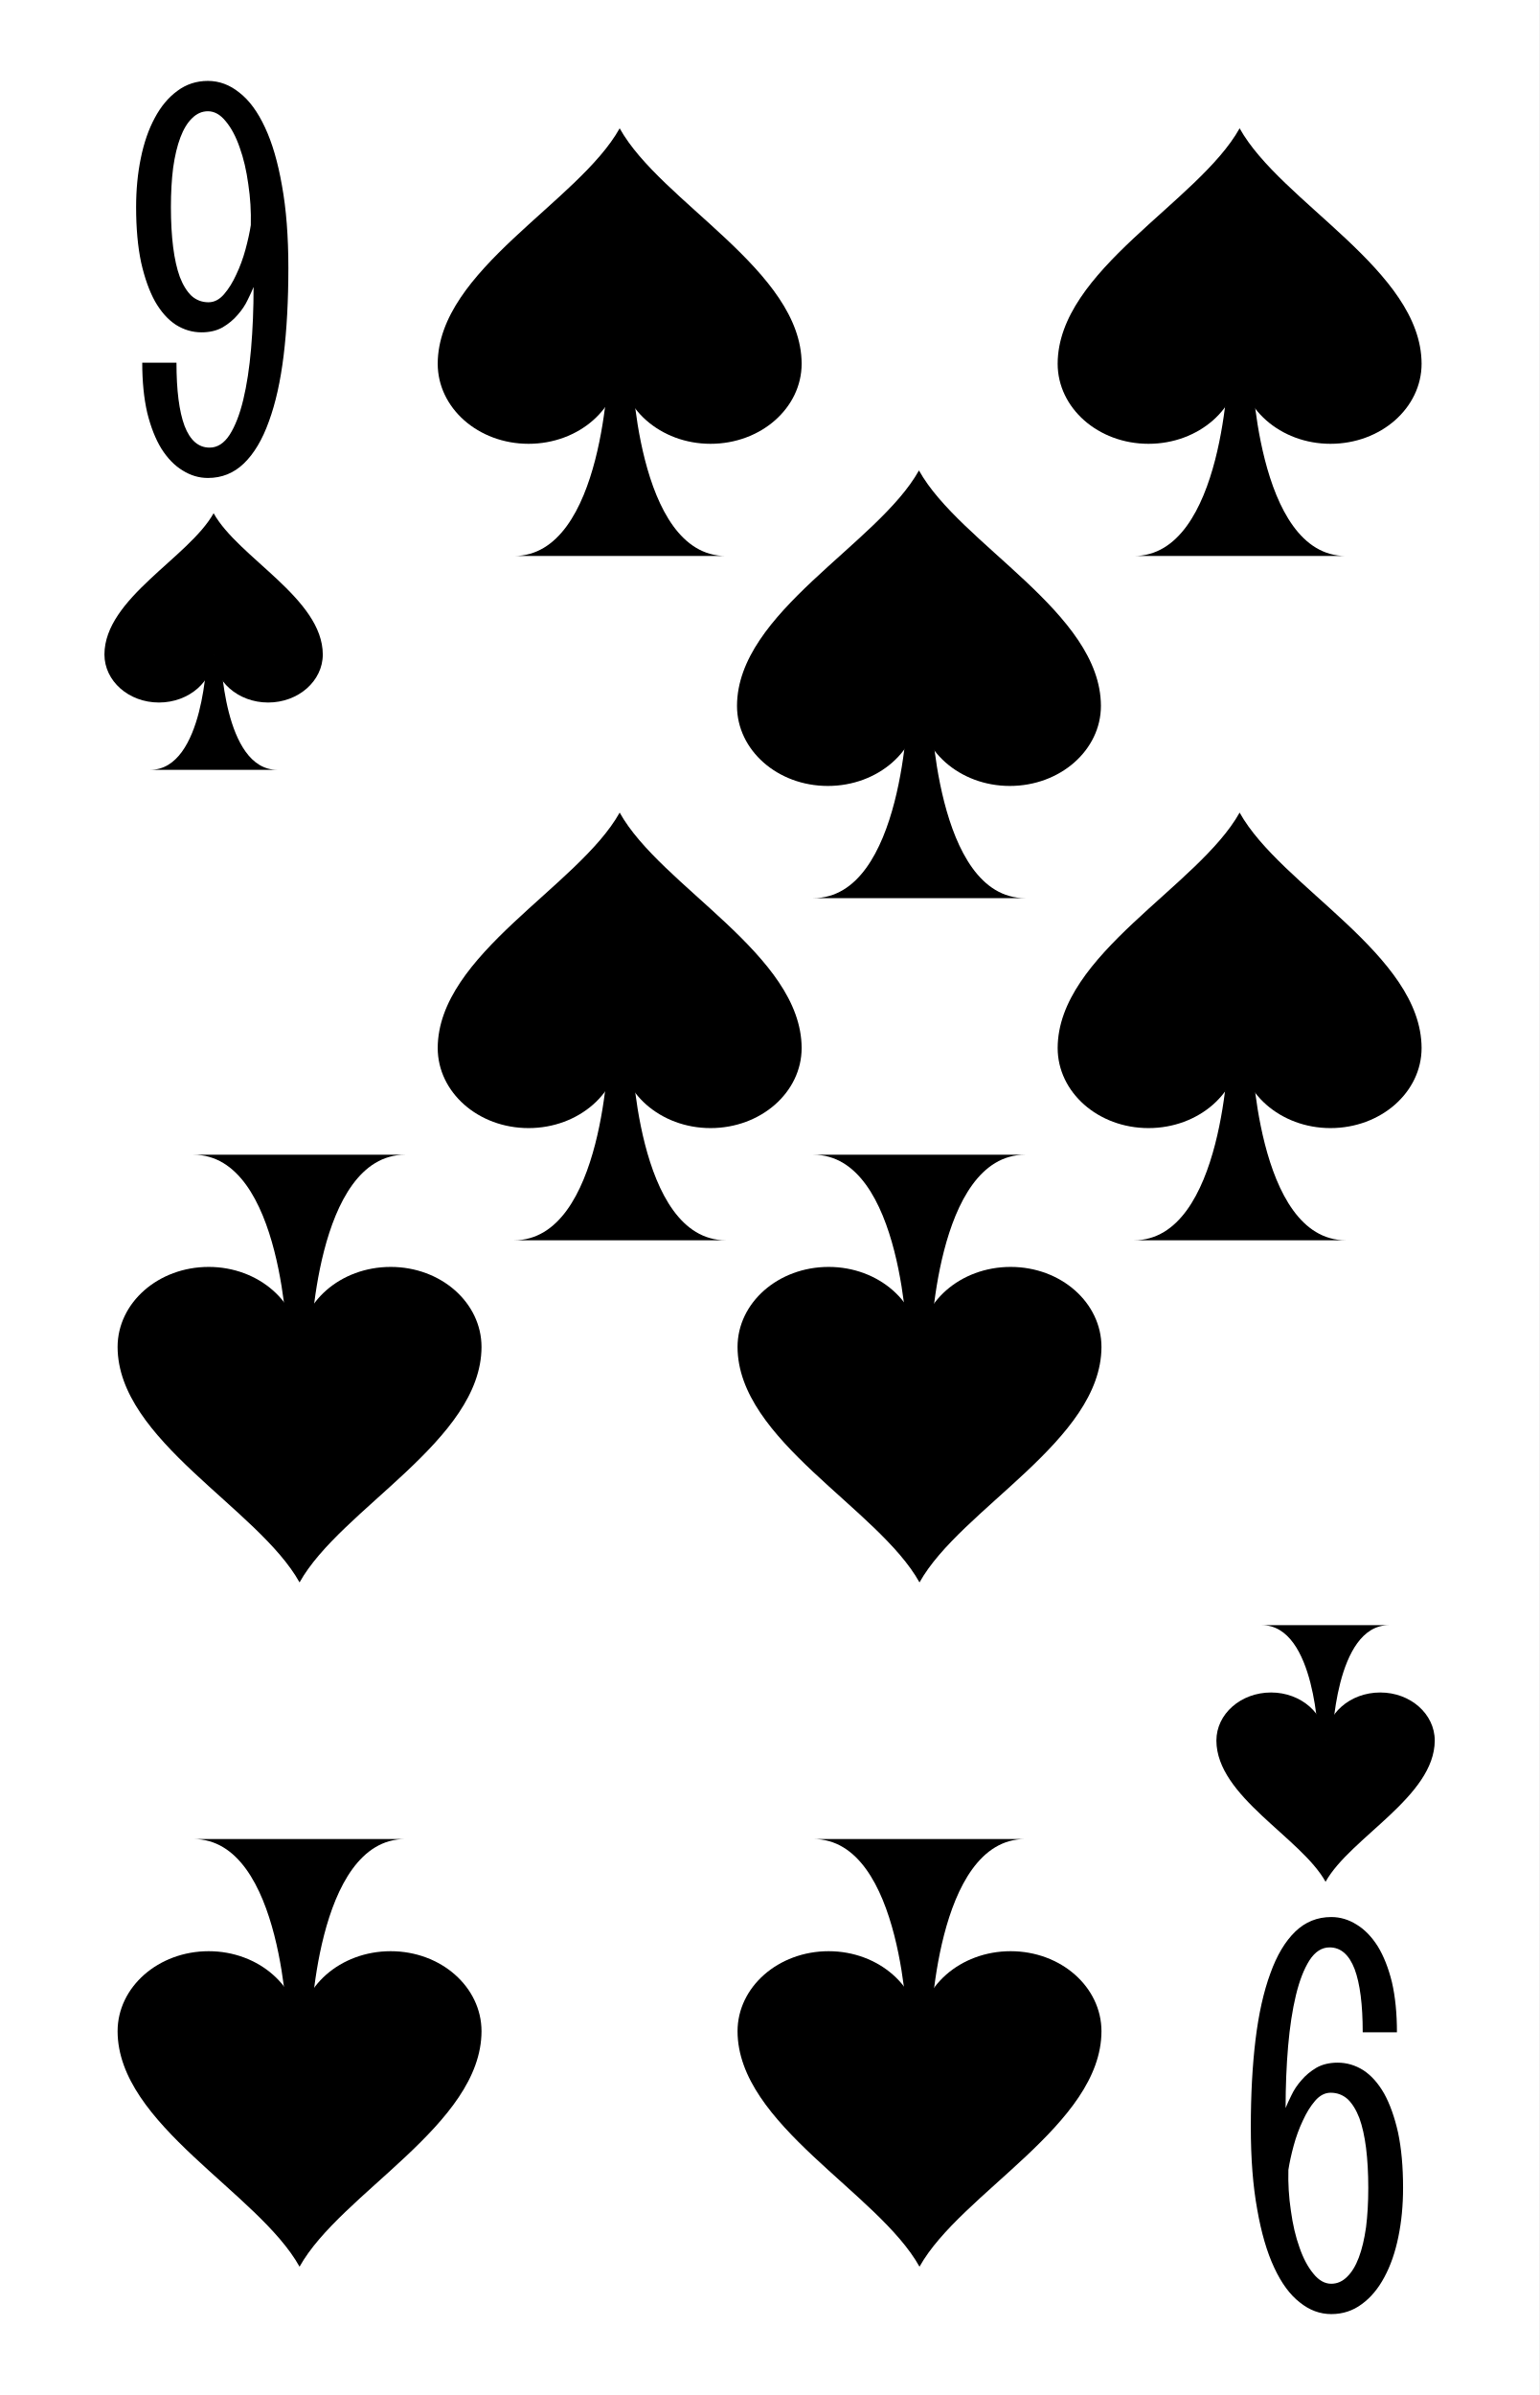
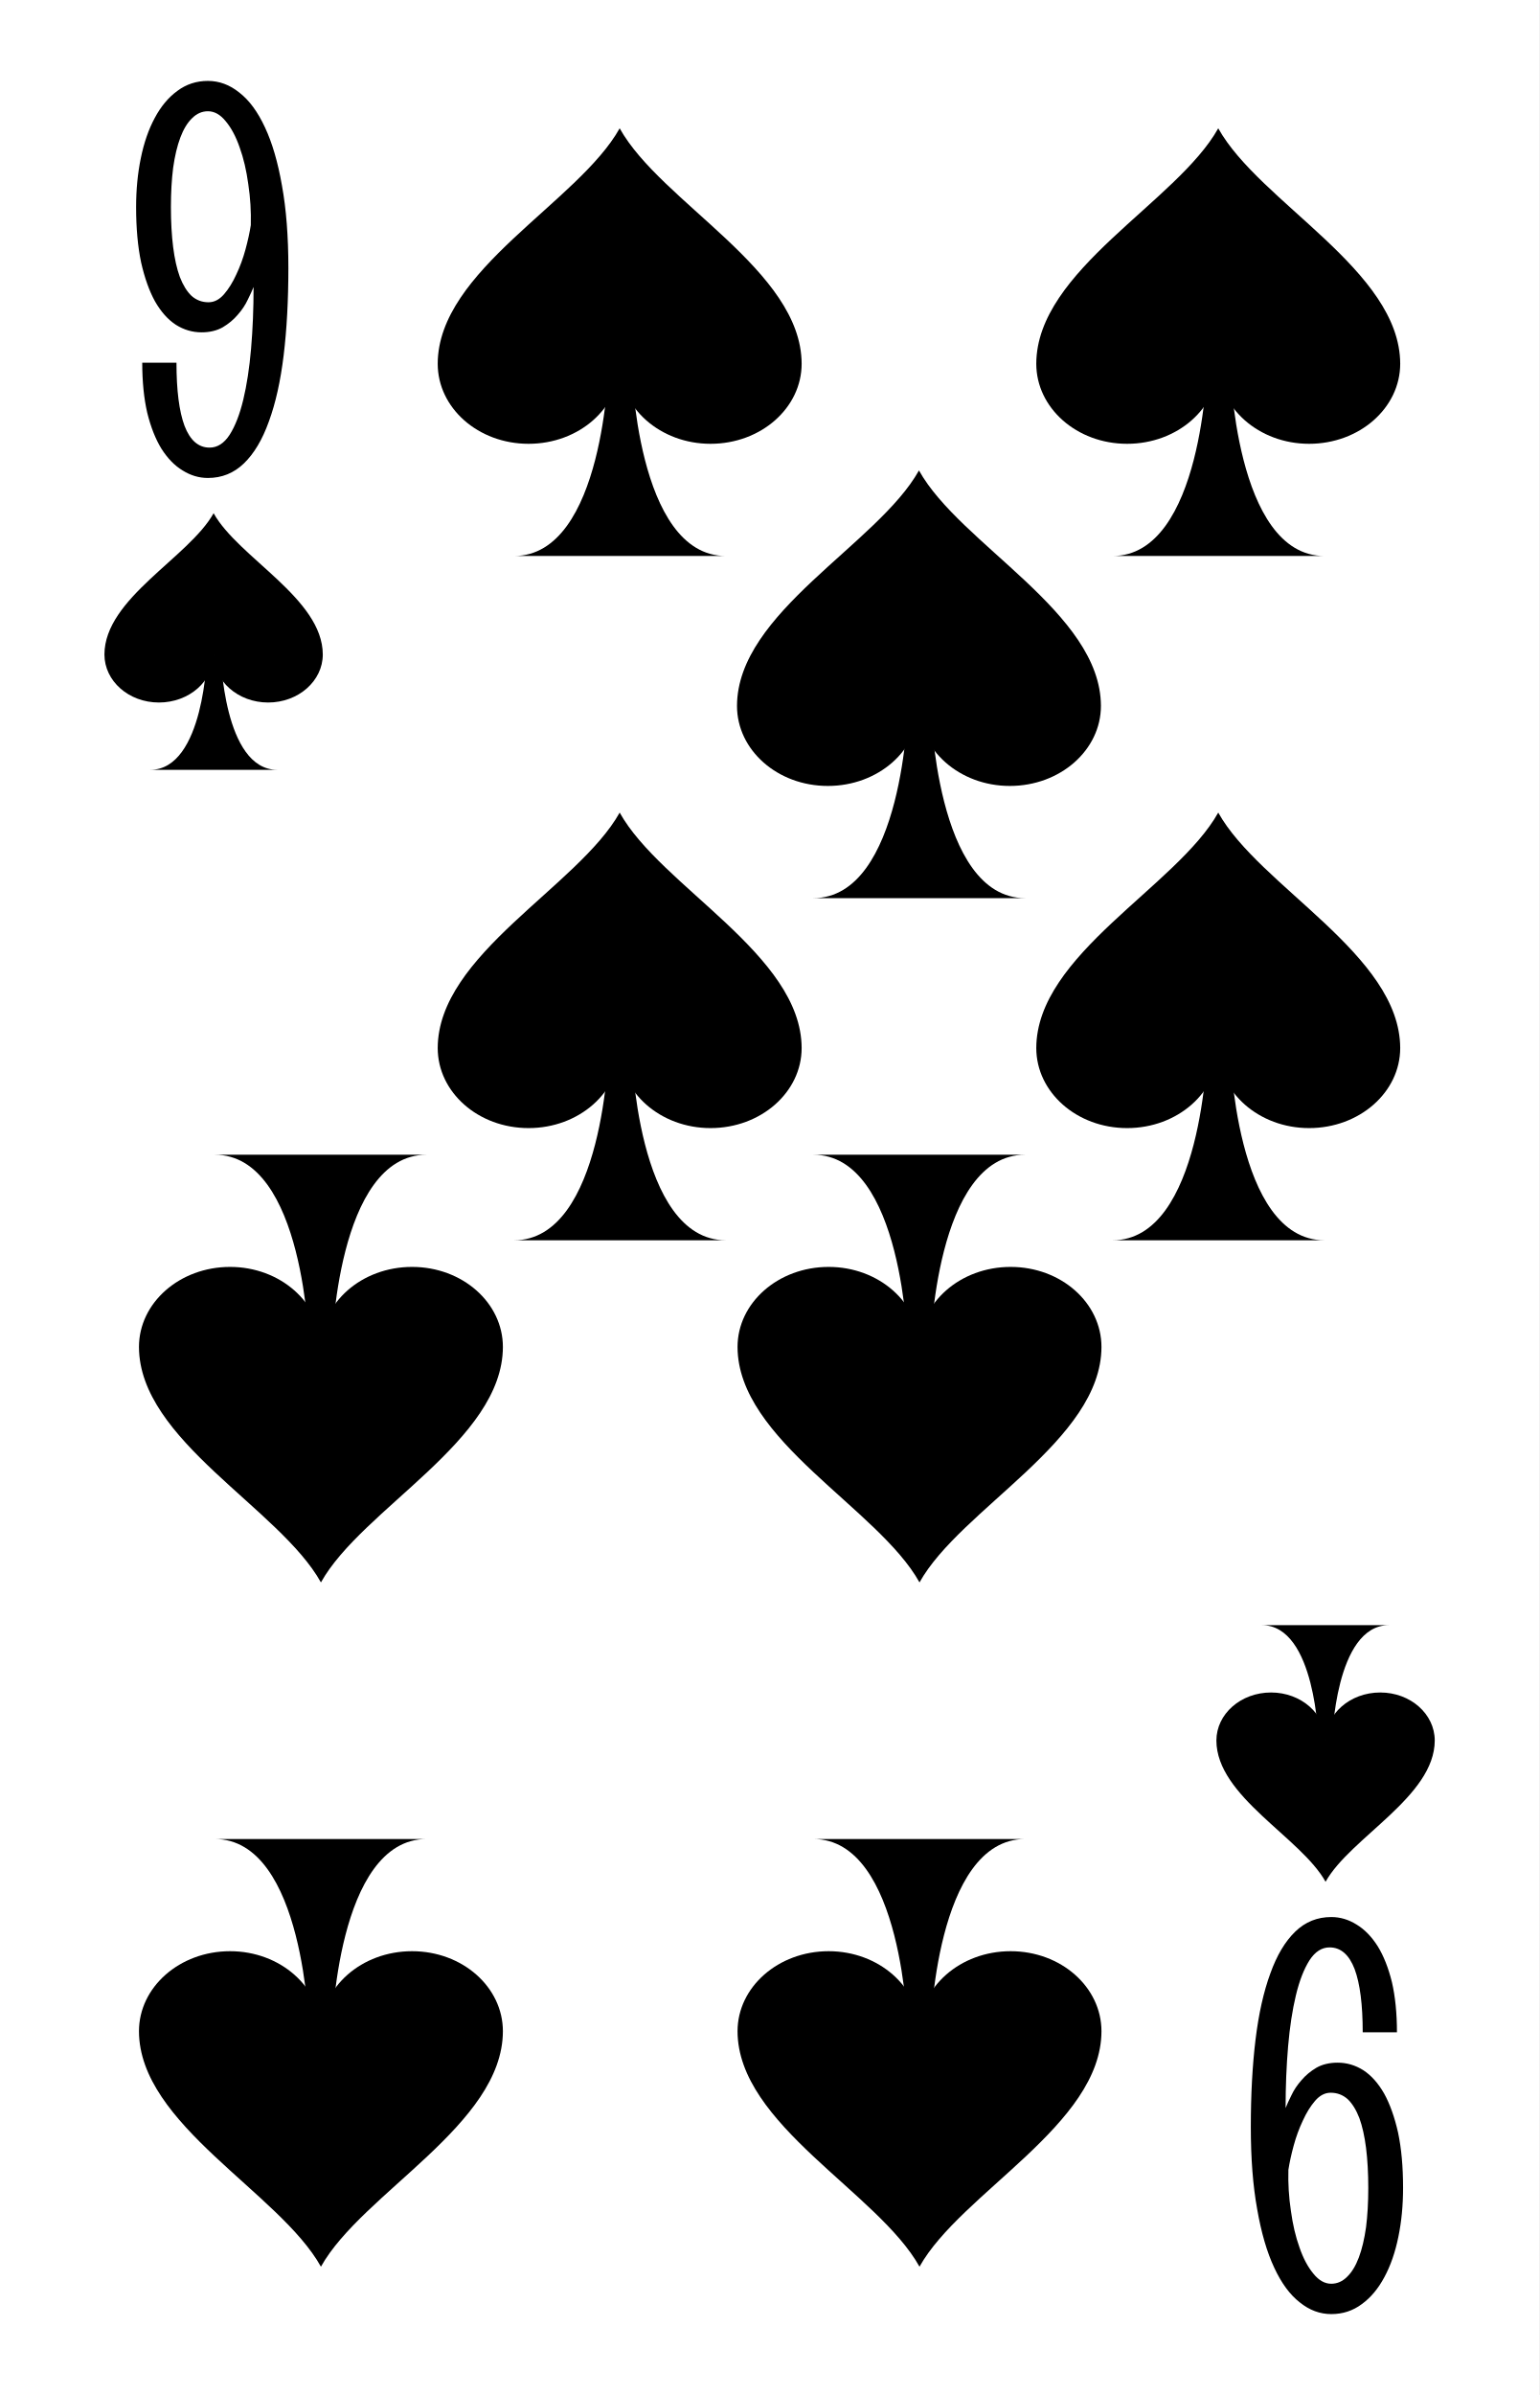
- <svg xmlns="http://www.w3.org/2000/svg" version="1.1" width="57.15mm" height="88.9mm" viewBox="0 0 57.15 88.9" id="svg24051">
-   <g transform="matrix(1,0,0,1,15.70499,-64.23)">
-     <g transform="matrix(0.264485,0,0,0.264485,-364.9021,-178.0595)" id="g17369">
+ <svg xmlns="http://www.w3.org/2000/svg" version="1.1" width="57.15mm" height="88.9mm" viewBox="0 0 57.15 88.9" id="svg4919">
+   <g transform="matrix(1,0,0,1,-153.6095,-213.6941)">
+     <g transform="matrix(0.264485,0,0,0.264485,-195.5876,-28.59544)" id="g4291">
      <rect style="display:inline;opacity:1;fill:#ffffff;fill-opacity:1;stroke:none;stroke-width:0.133;stroke-linecap:butt;stroke-linejoin:miter;stroke-miterlimit:47.146;stroke-dasharray:none;stroke-dashoffset:0;stroke-opacity:1;paint-order:markers fill stroke" id="rect32153" width="216.08" height="336.125" x="1320.291" y="916.08" />
      <g id="text32261" style="font-style:normal;font-variant:normal;font-weight:normal;font-stretch:normal;font-size:80.03px;line-height:125%;font-family:'Stint Ultra Condensed';-inkscape-font-specification:'Stint Ultra Condensed, ';font-variant-ligatures:normal;font-variant-caps:normal;font-variant-numeric:normal;font-feature-settings:normal;text-align:center;letter-spacing:0px;word-spacing:0px;writing-mode:lr-tb;text-anchor:middle;display:inline;fill:#000000;fill-opacity:1;stroke:none;stroke-width:1" aria-label="9" transform="translate(-2088.776,79.83975)">
        <path id="path12570" style="font-style:normal;font-variant:normal;font-weight:normal;font-stretch:normal;font-size:80.03px;font-family:'Stint Ultra Condensed';-inkscape-font-specification:'Stint Ultra Condensed, ';text-align:center;text-anchor:middle;stroke-width:1" d="m 3444.666,876.513 q -0.274,0.703 -0.821,1.798 -0.508,1.094 -1.407,2.11 -0.86,1.016 -2.11,1.758 -1.25,0.703 -2.97,0.703 -1.915,0 -3.595,-1.055 -1.68,-1.094 -2.931,-3.282 -1.211,-2.188 -1.954,-5.471 -0.703,-3.322 -0.703,-7.776 0,-3.673 0.664,-6.878 0.664,-3.243 1.954,-5.627 1.29,-2.423 3.165,-3.79 1.876,-1.407 4.298,-1.407 2.384,0 4.416,1.641 2.071,1.602 3.595,4.885 1.524,3.243 2.384,8.167 0.899,4.924 0.899,11.567 0,6.799 -0.664,12.27 -0.664,5.432 -2.071,9.261 -1.368,3.83 -3.517,5.901 -2.11,2.032 -5.041,2.032 -1.876,0 -3.556,-1.055 -1.68,-1.016 -2.97,-3.048 -1.25,-2.032 -1.993,-5.041 -0.703,-3.048 -0.703,-7.034 h 4.806 q 0,5.822 1.133,8.87 1.172,3.048 3.517,3.048 1.641,0 2.813,-1.798 1.172,-1.837 1.915,-4.924 0.743,-3.087 1.094,-7.151 0.352,-4.103 0.352,-8.675 z m -6.33,2.149 q 1.211,0 2.188,-1.133 0.977,-1.133 1.719,-2.774 0.781,-1.641 1.29,-3.517 0.508,-1.876 0.743,-3.4 0.078,-2.892 -0.352,-5.744 -0.391,-2.892 -1.211,-5.158 -0.782,-2.266 -1.954,-3.673 -1.133,-1.407 -2.501,-1.407 -1.25,0 -2.227,0.977 -0.977,0.938 -1.641,2.696 -0.664,1.758 -1.016,4.259 -0.313,2.462 -0.313,5.51 0,3.126 0.313,5.627 0.313,2.462 0.938,4.181 0.664,1.719 1.641,2.657 1.016,0.899 2.384,0.899 z" />
      </g>
      <g id="text32265" style="font-style:normal;font-variant:normal;font-weight:normal;font-stretch:normal;font-size:80.03px;line-height:125%;font-family:'Stint Ultra Condensed';-inkscape-font-specification:'Stint Ultra Condensed, ';font-variant-ligatures:normal;font-variant-caps:normal;font-variant-numeric:normal;font-feature-settings:normal;text-align:center;letter-spacing:0px;word-spacing:0px;writing-mode:lr-tb;text-anchor:middle;display:inline;fill:#000000;fill-opacity:1;stroke:none;stroke-width:1" transform="rotate(180,-1044.388,39.91988)" aria-label="9">
        <path id="path12567" style="font-style:normal;font-variant:normal;font-weight:normal;font-stretch:normal;font-size:80.03px;font-family:'Stint Ultra Condensed';-inkscape-font-specification:'Stint Ultra Condensed, ';text-align:center;text-anchor:middle;stroke-width:1" d="m -3589.548,-1132.093 q -0.274,0.703 -0.821,1.798 -0.508,1.094 -1.407,2.11 -0.86,1.016 -2.11,1.758 -1.25,0.703 -2.97,0.703 -1.915,0 -3.595,-1.055 -1.68,-1.094 -2.931,-3.282 -1.211,-2.188 -1.954,-5.471 -0.703,-3.322 -0.703,-7.776 0,-3.673 0.664,-6.878 0.664,-3.243 1.954,-5.627 1.29,-2.423 3.165,-3.791 1.876,-1.407 4.298,-1.407 2.384,0 4.416,1.641 2.071,1.602 3.595,4.885 1.524,3.243 2.384,8.167 0.899,4.924 0.899,11.567 0,6.799 -0.664,12.27 -0.664,5.432 -2.071,9.261 -1.368,3.829 -3.517,5.901 -2.11,2.032 -5.041,2.032 -1.876,0 -3.556,-1.055 -1.68,-1.016 -2.97,-3.048 -1.25,-2.032 -1.993,-5.041 -0.703,-3.048 -0.703,-7.034 h 4.806 q 0,5.822 1.133,8.87 1.172,3.048 3.517,3.048 1.641,0 2.814,-1.798 1.172,-1.837 1.915,-4.924 0.743,-3.087 1.094,-7.151 0.352,-4.103 0.352,-8.675 z m -6.33,2.149 q 1.211,0 2.188,-1.133 0.977,-1.133 1.719,-2.775 0.781,-1.641 1.29,-3.517 0.508,-1.876 0.742,-3.4 0.078,-2.892 -0.352,-5.744 -0.391,-2.892 -1.211,-5.158 -0.781,-2.267 -1.954,-3.673 -1.133,-1.407 -2.501,-1.407 -1.25,0 -2.227,0.977 -0.977,0.938 -1.641,2.696 -0.664,1.758 -1.016,4.259 -0.313,2.462 -0.313,5.51 0,3.126 0.313,5.627 0.313,2.462 0.938,4.181 0.664,1.719 1.641,2.657 1.016,0.899 2.384,0.899 z" />
      </g>
      <g id="g32725" transform="matrix(-3.784509,0,0,-3.784509,1407.285,964.0982)" style="display:inline;stroke-width:0.634">
        <path id="path32721" d="m 3.92,-7.93 c -1.67,0 -2.55,1.78 -3.01,3.56 -0.46,1.78 -0.5,3.56 -0.5,3.56 l -0.85,0.01 c 0,0 -0.16,-7.13 -3.5,-7.13 z" style="stroke-width:0.634" />
        <path id="path32723" d="M 6.75,-0.8 C 6.74,2.67 1.53,5.19 0,7.93 -1.53,5.18 -6.74,2.66 -6.75,-0.8 c 0,-1.64 1.51,-2.97 3.38,-2.97 1.86,0 3.37,1.33 3.37,2.97 0,-1.64 1.51,-2.97 3.38,-2.97 1.87,0 3.37,1.33 3.37,2.97 z" style="stroke-width:0.634" />
      </g>
-       <g style="display:inline;stroke-width:0.634" transform="matrix(-3.784509,0,0,-3.784509,1494.318,964.0982)" id="g32731">
+       <g style="display:inline;stroke-width:0.634" transform="matrix(-3.784509,0,0,-3.784509,1491.316,964.0982)" id="g32731">
        <path style="stroke-width:0.634" d="m 3.92,-7.93 c -1.67,0 -2.55,1.78 -3.01,3.56 -0.46,1.78 -0.5,3.56 -0.5,3.56 l -0.85,0.01 c 0,0 -0.16,-7.13 -3.5,-7.13 z" id="path32727" />
        <path style="stroke-width:0.634" d="M 6.75,-0.8 C 6.74,2.67 1.53,5.19 0,7.93 -1.53,5.18 -6.74,2.66 -6.75,-0.8 c 0,-1.64 1.51,-2.97 3.38,-2.97 1.86,0 3.37,1.33 3.37,2.97 0,-1.64 1.51,-2.97 3.38,-2.97 1.87,0 3.37,1.33 3.37,2.97 z" id="path32729" />
      </g>
      <g id="g32737" transform="matrix(-3.784509,0,0,-3.784509,1449.301,1012.116)" style="display:inline;stroke-width:0.634">
        <path id="path32733" d="m 3.92,-7.93 c -1.67,0 -2.55,1.78 -3.01,3.56 -0.46,1.78 -0.5,3.56 -0.5,3.56 l -0.85,0.01 c 0,0 -0.16,-7.13 -3.5,-7.13 z" style="stroke-width:0.634" />
        <path id="path32735" d="M 6.75,-0.8 C 6.74,2.67 1.53,5.19 0,7.93 -1.53,5.18 -6.74,2.66 -6.75,-0.8 c 0,-1.64 1.51,-2.97 3.38,-2.97 1.86,0 3.37,1.33 3.37,2.97 0,-1.64 1.51,-2.97 3.38,-2.97 1.87,0 3.37,1.33 3.37,2.97 z" style="stroke-width:0.634" />
      </g>
      <g style="display:inline;stroke-width:0.634" transform="matrix(-3.784509,0,0,-3.784509,1407.285,1060.134)" id="g32743">
        <path style="stroke-width:0.634" d="m 3.92,-7.93 c -1.67,0 -2.55,1.78 -3.01,3.56 -0.46,1.78 -0.5,3.56 -0.5,3.56 l -0.85,0.01 c 0,0 -0.16,-7.13 -3.5,-7.13 z" id="path32739" />
        <path style="stroke-width:0.634" d="M 6.75,-0.8 C 6.74,2.67 1.53,5.19 0,7.93 -1.53,5.18 -6.74,2.66 -6.75,-0.8 c 0,-1.64 1.51,-2.97 3.38,-2.97 1.86,0 3.37,1.33 3.37,2.97 0,-1.64 1.51,-2.97 3.38,-2.97 1.87,0 3.37,1.33 3.37,2.97 z" id="path32741" />
      </g>
-       <g id="g32749" transform="matrix(-3.784509,0,0,-3.784509,1494.318,1060.134)" style="display:inline;stroke-width:0.634">
+       <g id="g32749" transform="matrix(-3.784509,0,0,-3.784509,1491.316,1060.134)" style="display:inline;stroke-width:0.634">
        <path id="path32745" d="m 3.92,-7.93 c -1.67,0 -2.55,1.78 -3.01,3.56 -0.46,1.78 -0.5,3.56 -0.5,3.56 l -0.85,0.01 c 0,0 -0.16,-7.13 -3.5,-7.13 z" style="stroke-width:0.634" />
        <path id="path32747" d="M 6.75,-0.8 C 6.74,2.67 1.53,5.19 0,7.93 -1.53,5.18 -6.74,2.66 -6.75,-0.8 c 0,-1.64 1.51,-2.97 3.38,-2.97 1.86,0 3.37,1.33 3.37,2.97 0,-1.64 1.51,-2.97 3.38,-2.97 1.87,0 3.37,1.33 3.37,2.97 z" style="stroke-width:0.634" />
      </g>
-       <g id="g32755" transform="matrix(3.784509,0,0,3.784509,1362.344,1204.188)" style="display:inline;stroke-width:0.634">
+       <g id="g32755" transform="matrix(3.784509,0,0,3.784509,1365.345,1204.188)" style="display:inline;stroke-width:0.634">
        <path id="path32751" d="m 3.92,-7.93 c -1.67,0 -2.55,1.78 -3.01,3.56 -0.46,1.78 -0.5,3.56 -0.5,3.56 l -0.85,0.01 c 0,0 -0.16,-7.13 -3.5,-7.13 z" style="stroke-width:0.634" />
        <path id="path32753" d="M 6.75,-0.8 C 6.74,2.67 1.53,5.19 0,7.93 -1.53,5.18 -6.74,2.66 -6.75,-0.8 c 0,-1.64 1.51,-2.97 3.38,-2.97 1.86,0 3.37,1.33 3.37,2.97 0,-1.64 1.51,-2.97 3.38,-2.97 1.87,0 3.37,1.33 3.37,2.97 z" style="stroke-width:0.634" />
      </g>
      <g style="display:inline;stroke-width:0.634" transform="matrix(3.784509,0,0,3.784509,1449.377,1204.188)" id="g32761">
        <path style="stroke-width:0.634" d="m 3.92,-7.93 c -1.67,0 -2.55,1.78 -3.01,3.56 -0.46,1.78 -0.5,3.56 -0.5,3.56 l -0.85,0.01 c 0,0 -0.16,-7.13 -3.5,-7.13 z" id="path32757" />
        <path style="stroke-width:0.634" d="M 6.75,-0.8 C 6.74,2.67 1.53,5.19 0,7.93 -1.53,5.18 -6.74,2.66 -6.75,-0.8 c 0,-1.64 1.51,-2.97 3.38,-2.97 1.86,0 3.37,1.33 3.37,2.97 0,-1.64 1.51,-2.97 3.38,-2.97 1.87,0 3.37,1.33 3.37,2.97 z" id="path32759" />
      </g>
-       <g style="display:inline;stroke-width:0.634" transform="matrix(3.784509,0,0,3.784509,1362.344,1108.152)" id="g32767">
+       <g style="display:inline;stroke-width:0.634" transform="matrix(3.784509,0,0,3.784509,1365.345,1108.152)" id="g32767">
        <path style="stroke-width:0.634" d="m 3.92,-7.93 c -1.67,0 -2.55,1.78 -3.01,3.56 -0.46,1.78 -0.5,3.56 -0.5,3.56 l -0.85,0.01 c 0,0 -0.16,-7.13 -3.5,-7.13 z" id="path32763" />
        <path style="stroke-width:0.634" d="M 6.75,-0.8 C 6.74,2.67 1.53,5.19 0,7.93 -1.53,5.18 -6.74,2.66 -6.75,-0.8 c 0,-1.64 1.51,-2.97 3.38,-2.97 1.86,0 3.37,1.33 3.37,2.97 0,-1.64 1.51,-2.97 3.38,-2.97 1.87,0 3.37,1.33 3.37,2.97 z" id="path32765" />
      </g>
      <g id="g32773" transform="matrix(3.784509,0,0,3.784509,1449.377,1108.152)" style="display:inline;stroke-width:0.634">
        <path id="path32769" d="m 3.92,-7.93 c -1.67,0 -2.55,1.78 -3.01,3.56 -0.46,1.78 -0.5,3.56 -0.5,3.56 l -0.85,0.01 c 0,0 -0.16,-7.13 -3.5,-7.13 z" style="stroke-width:0.634" />
        <path id="path32771" d="M 6.75,-0.8 C 6.74,2.67 1.53,5.19 0,7.93 -1.53,5.18 -6.74,2.66 -6.75,-0.8 c 0,-1.64 1.51,-2.97 3.38,-2.97 1.86,0 3.37,1.33 3.37,2.97 0,-1.64 1.51,-2.97 3.38,-2.97 1.87,0 3.37,1.33 3.37,2.97 z" style="stroke-width:0.634" />
      </g>
      <g style="display:inline;stroke-width:1.057" transform="matrix(-2.270705,0,0,-2.270705,1350.279,1006.114)" id="g33127">
        <path style="stroke-width:1.057" d="m 3.92,-7.93 c -1.67,0 -2.55,1.78 -3.01,3.56 -0.46,1.78 -0.5,3.56 -0.5,3.56 l -0.85,0.01 c 0,0 -0.16,-7.13 -3.5,-7.13 z" id="path33123" />
        <path style="stroke-width:1.057" d="M 6.75,-0.8 C 6.74,2.67 1.53,5.19 0,7.93 -1.53,5.18 -6.74,2.66 -6.75,-0.8 c 0,-1.64 1.51,-2.97 3.38,-2.97 1.86,0 3.37,1.33 3.37,2.97 0,-1.64 1.51,-2.97 3.38,-2.97 1.87,0 3.37,1.33 3.37,2.97 z" id="path33125" />
      </g>
      <g id="g33133" transform="matrix(2.270705,0,0,2.270705,1506.383,1162.172)" style="display:inline;stroke-width:1.057">
        <path id="path33129" d="m 3.92,-7.93 c -1.67,0 -2.55,1.78 -3.01,3.56 -0.46,1.78 -0.5,3.56 -0.5,3.56 l -0.85,0.01 c 0,0 -0.16,-7.13 -3.5,-7.13 z" style="stroke-width:1.057" />
        <path id="path33131" d="M 6.75,-0.8 C 6.74,2.67 1.53,5.19 0,7.93 -1.53,5.18 -6.74,2.66 -6.75,-0.8 c 0,-1.64 1.51,-2.97 3.38,-2.97 1.86,0 3.37,1.33 3.37,2.97 0,-1.64 1.51,-2.97 3.38,-2.97 1.87,0 3.37,1.33 3.37,2.97 z" style="stroke-width:1.057" />
      </g>
    </g>
  </g>
</svg>
